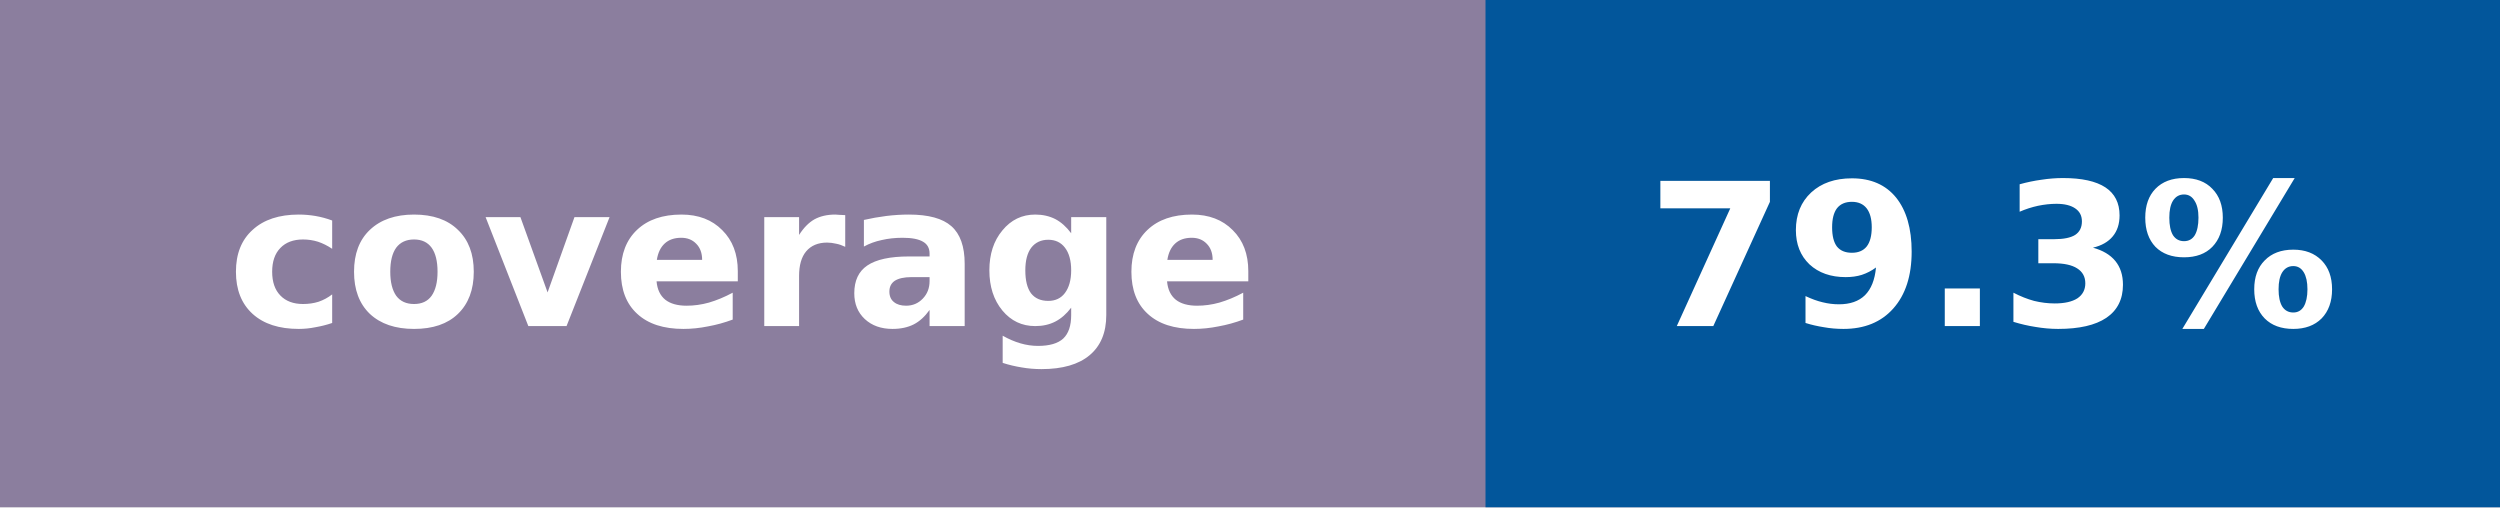
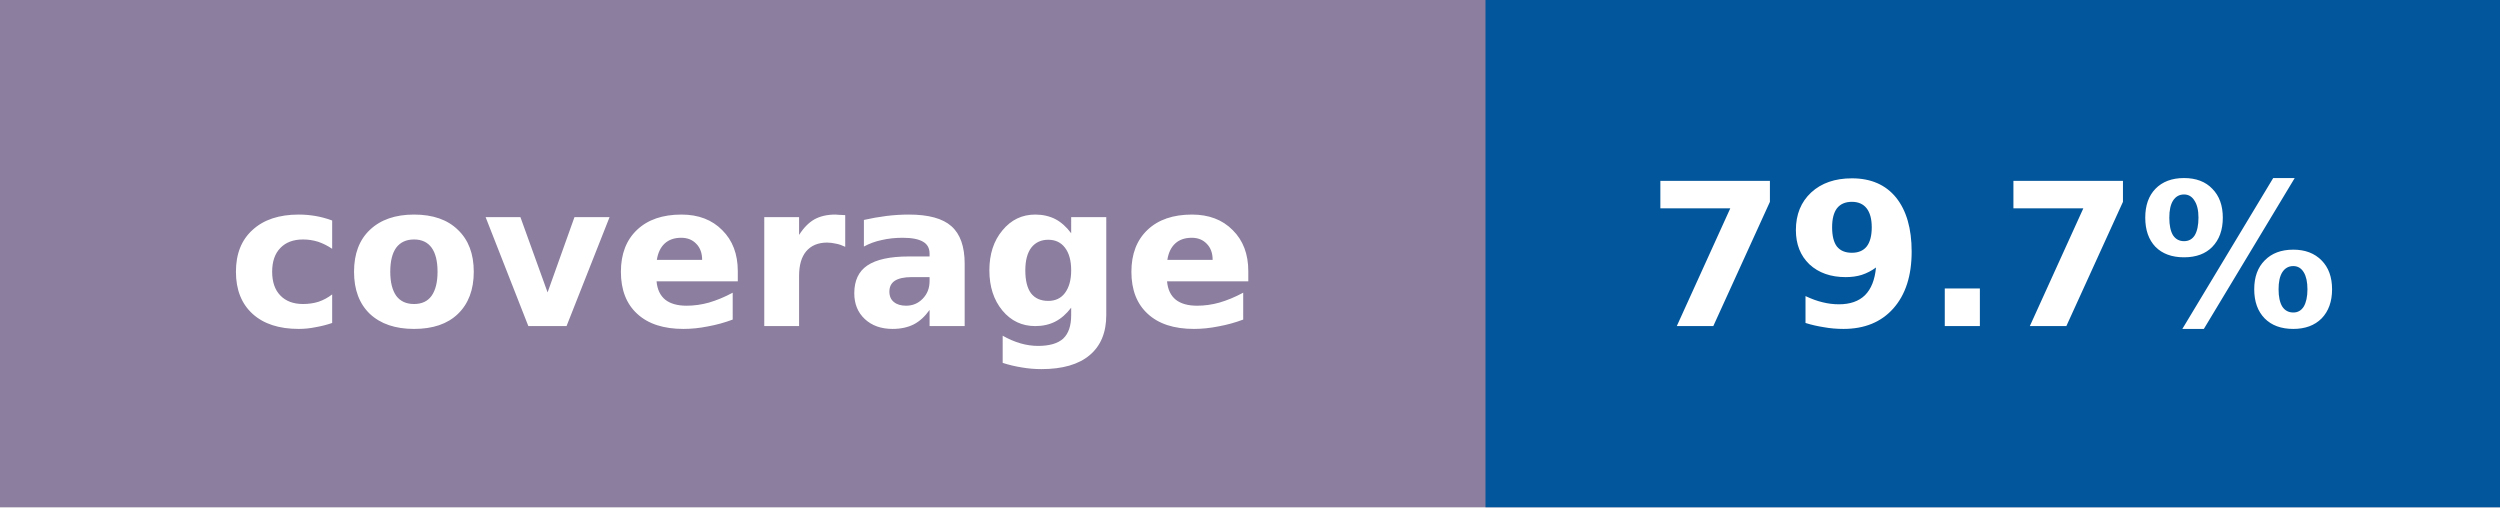
- <svg xmlns="http://www.w3.org/2000/svg" width="138" height="28" role="img" aria-label="coverage: 79.3%">
+ <svg xmlns="http://www.w3.org/2000/svg" width="138" height="28" role="img" aria-label="coverage: 79.7%">
  <rect width="138" height="28" fill="#8B7E9E" />
  <rect x="82" width="56" height="28" fill="#02569B" />
  <g fill="#fff" text-anchor="middle" font-family="Verdana,Geneva,DejaVu Sans,sans-serif" font-size="11" font-weight="700">
    <text x="41.0" y="18">coverage</text>
-     <text x="110.0" y="18">79.3%</text>
+     <text x="110.0" y="18">79.7%</text>
  </g>
</svg>
